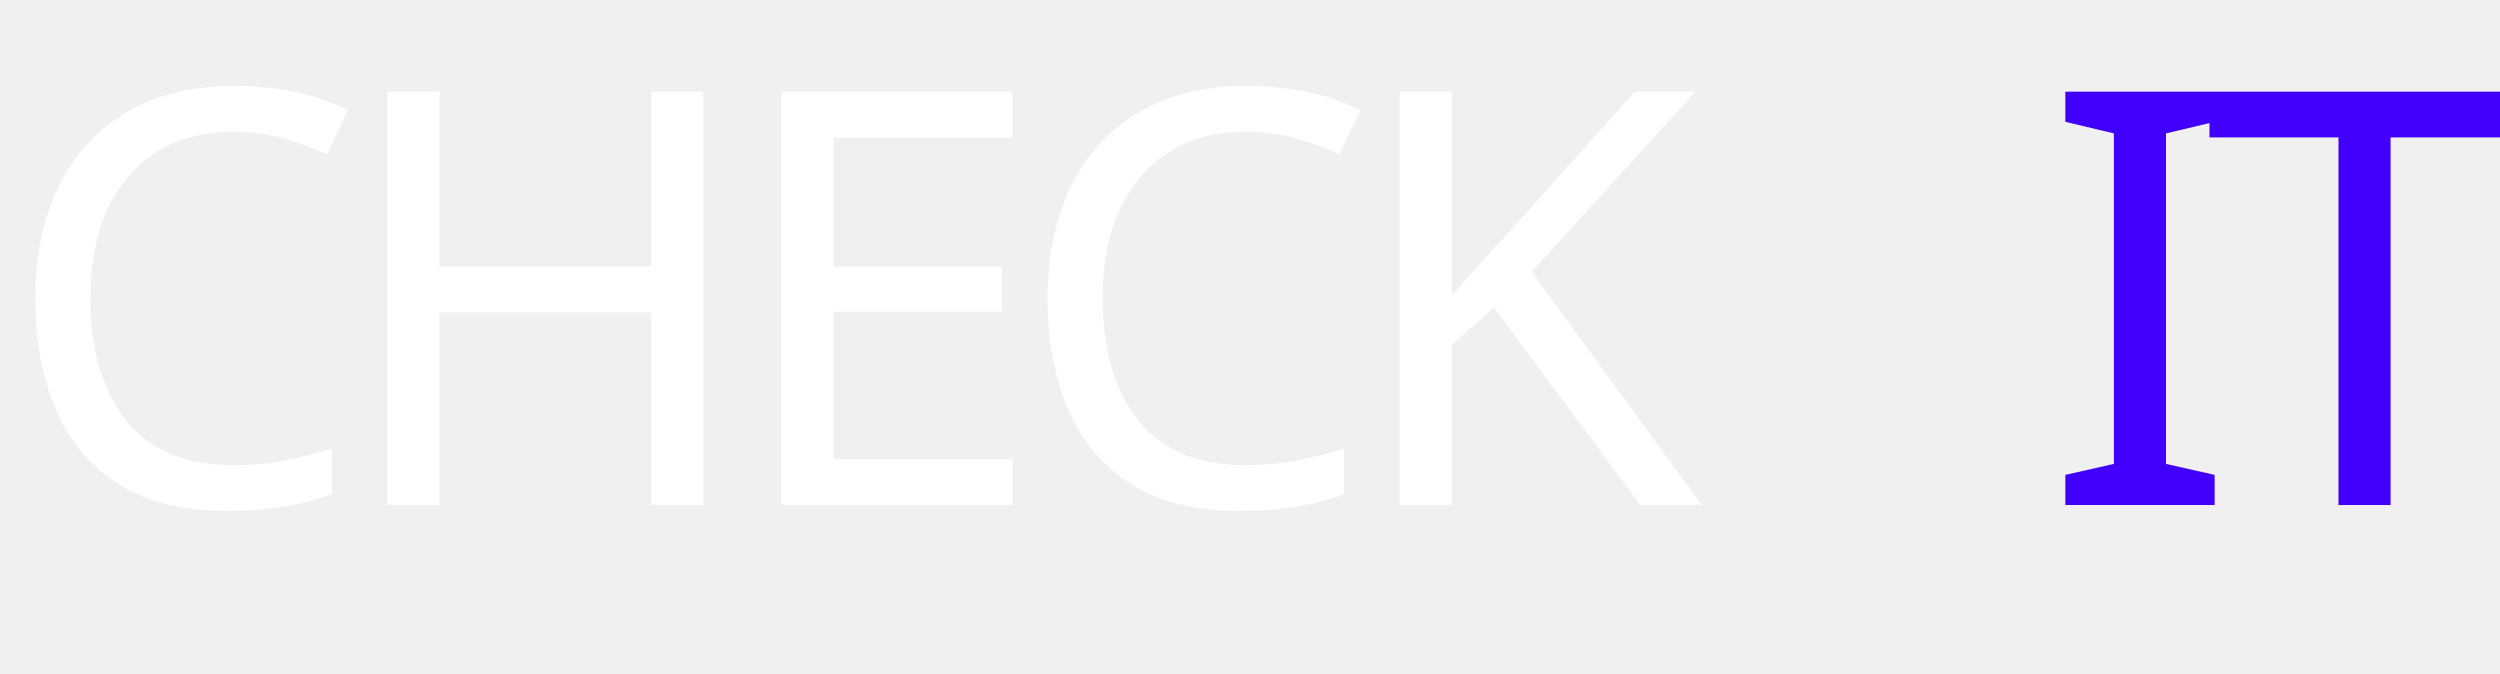
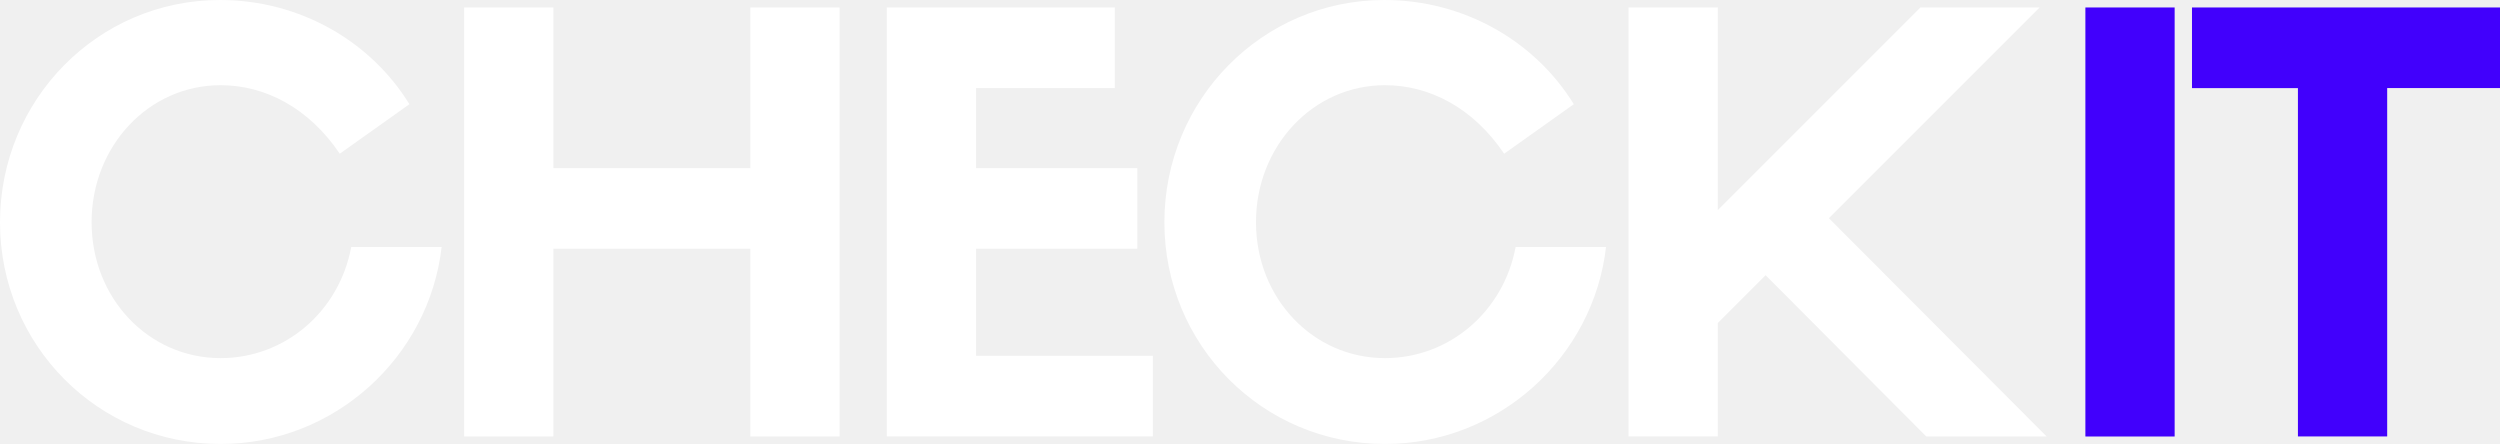
- <svg xmlns="http://www.w3.org/2000/svg" id="_Слой_2" data-name="Слой 2" viewBox="0 0 416.02 112.07">
+ <svg xmlns="http://www.w3.org/2000/svg" id="_Слой_2" data-name="Слой 2" viewBox="0 0 418.16 74.26">
  <defs>
    <style>
      .cls-1 {
        fill: #fff;
      }

      .cls-2 {
-         fill: #4100fc;
+         isolation: isolate;
      }

      .cls-3 {
-         font-family: Sifonn-Pro, Sifonn;
-         font-size: 96.32px;
-         letter-spacing: -.06em;
+         fill: #4100fc;
      }
    </style>
  </defs>
-   <g id="_Слой_1-2" data-name="Слой 1">
-     <text class="cls-3" transform="translate(0 84.04)">
-       <tspan class="cls-1" x="0" y="0">CHECK</tspan>
-       <tspan class="cls-2" x="339.83" y="0">IT</tspan>
-     </text>
+   <g id="_Слой_2-2" data-name=" Слой 2">
+     <g id="_Слой_1-2" data-name=" Слой 1-2">
+       <g class="cls-2">
+         <g class="cls-2">
+           <path class="cls-1" d="m73.87,41.32c-2.12,18.4-17.91,32.94-36.98,32.94C16.37,74.26,0,57.69,0,37.18S16.37,0,36.79,0c13.39,0,25.23,6.93,31.69,17.43l-11.65,8.28c-5.2-7.71-12.52-11.46-19.94-11.46-12.04,0-21.57,10.21-21.57,22.92s9.53,22.73,21.57,22.73c10.79,0,19.84-7.8,21.86-18.59h15.12Z" />
+           <path class="cls-1" d="m92.56,1.25v26.87h32.94V1.25h14.93v71.75h-14.93v-31.4h-32.94v31.4h-14.93V1.25h14.93Z" />
+           <path class="cls-1" d="m148.33,73.01V1.25h38.14v13.48h-23.21v13.39h26.97v13.48h-26.97v17.91h29.57v13.48h-44.5Z" />
+           <path class="cls-1" d="m268.63,41.32c-2.12,18.4-17.91,32.94-36.98,32.94-20.51,0-36.89-16.57-36.89-37.08S211.13,0,231.55,0c13.39,0,25.23,6.93,31.69,17.43l-11.65,8.28c-5.2-7.71-12.52-11.46-19.94-11.46-12.04,0-21.57,10.21-21.57,22.92s9.54,22.73,21.57,22.73c10.79,0,19.84-7.8,21.86-18.59h15.12Z" />
+           <path class="cls-1" d="m287.32,35.15L321.22,1.25h19.94l-35.25,35.25,36.41,36.5h-20.13l-26.87-26.97-7.99,7.99v18.97h-14.93V1.25h14.93v33.9Z" />
+         </g>
+         <g class="cls-2">
+           <path class="cls-3" d="m363.74,73.01h-14.93V1.25h14.93v71.75Z" />
+           <path class="cls-3" d="m384.36,73.01V14.74h-17.72V1.25h51.53v13.48h-18.88v58.27h-14.93Z" />
+         </g>
+       </g>
+     </g>
  </g>
</svg>
